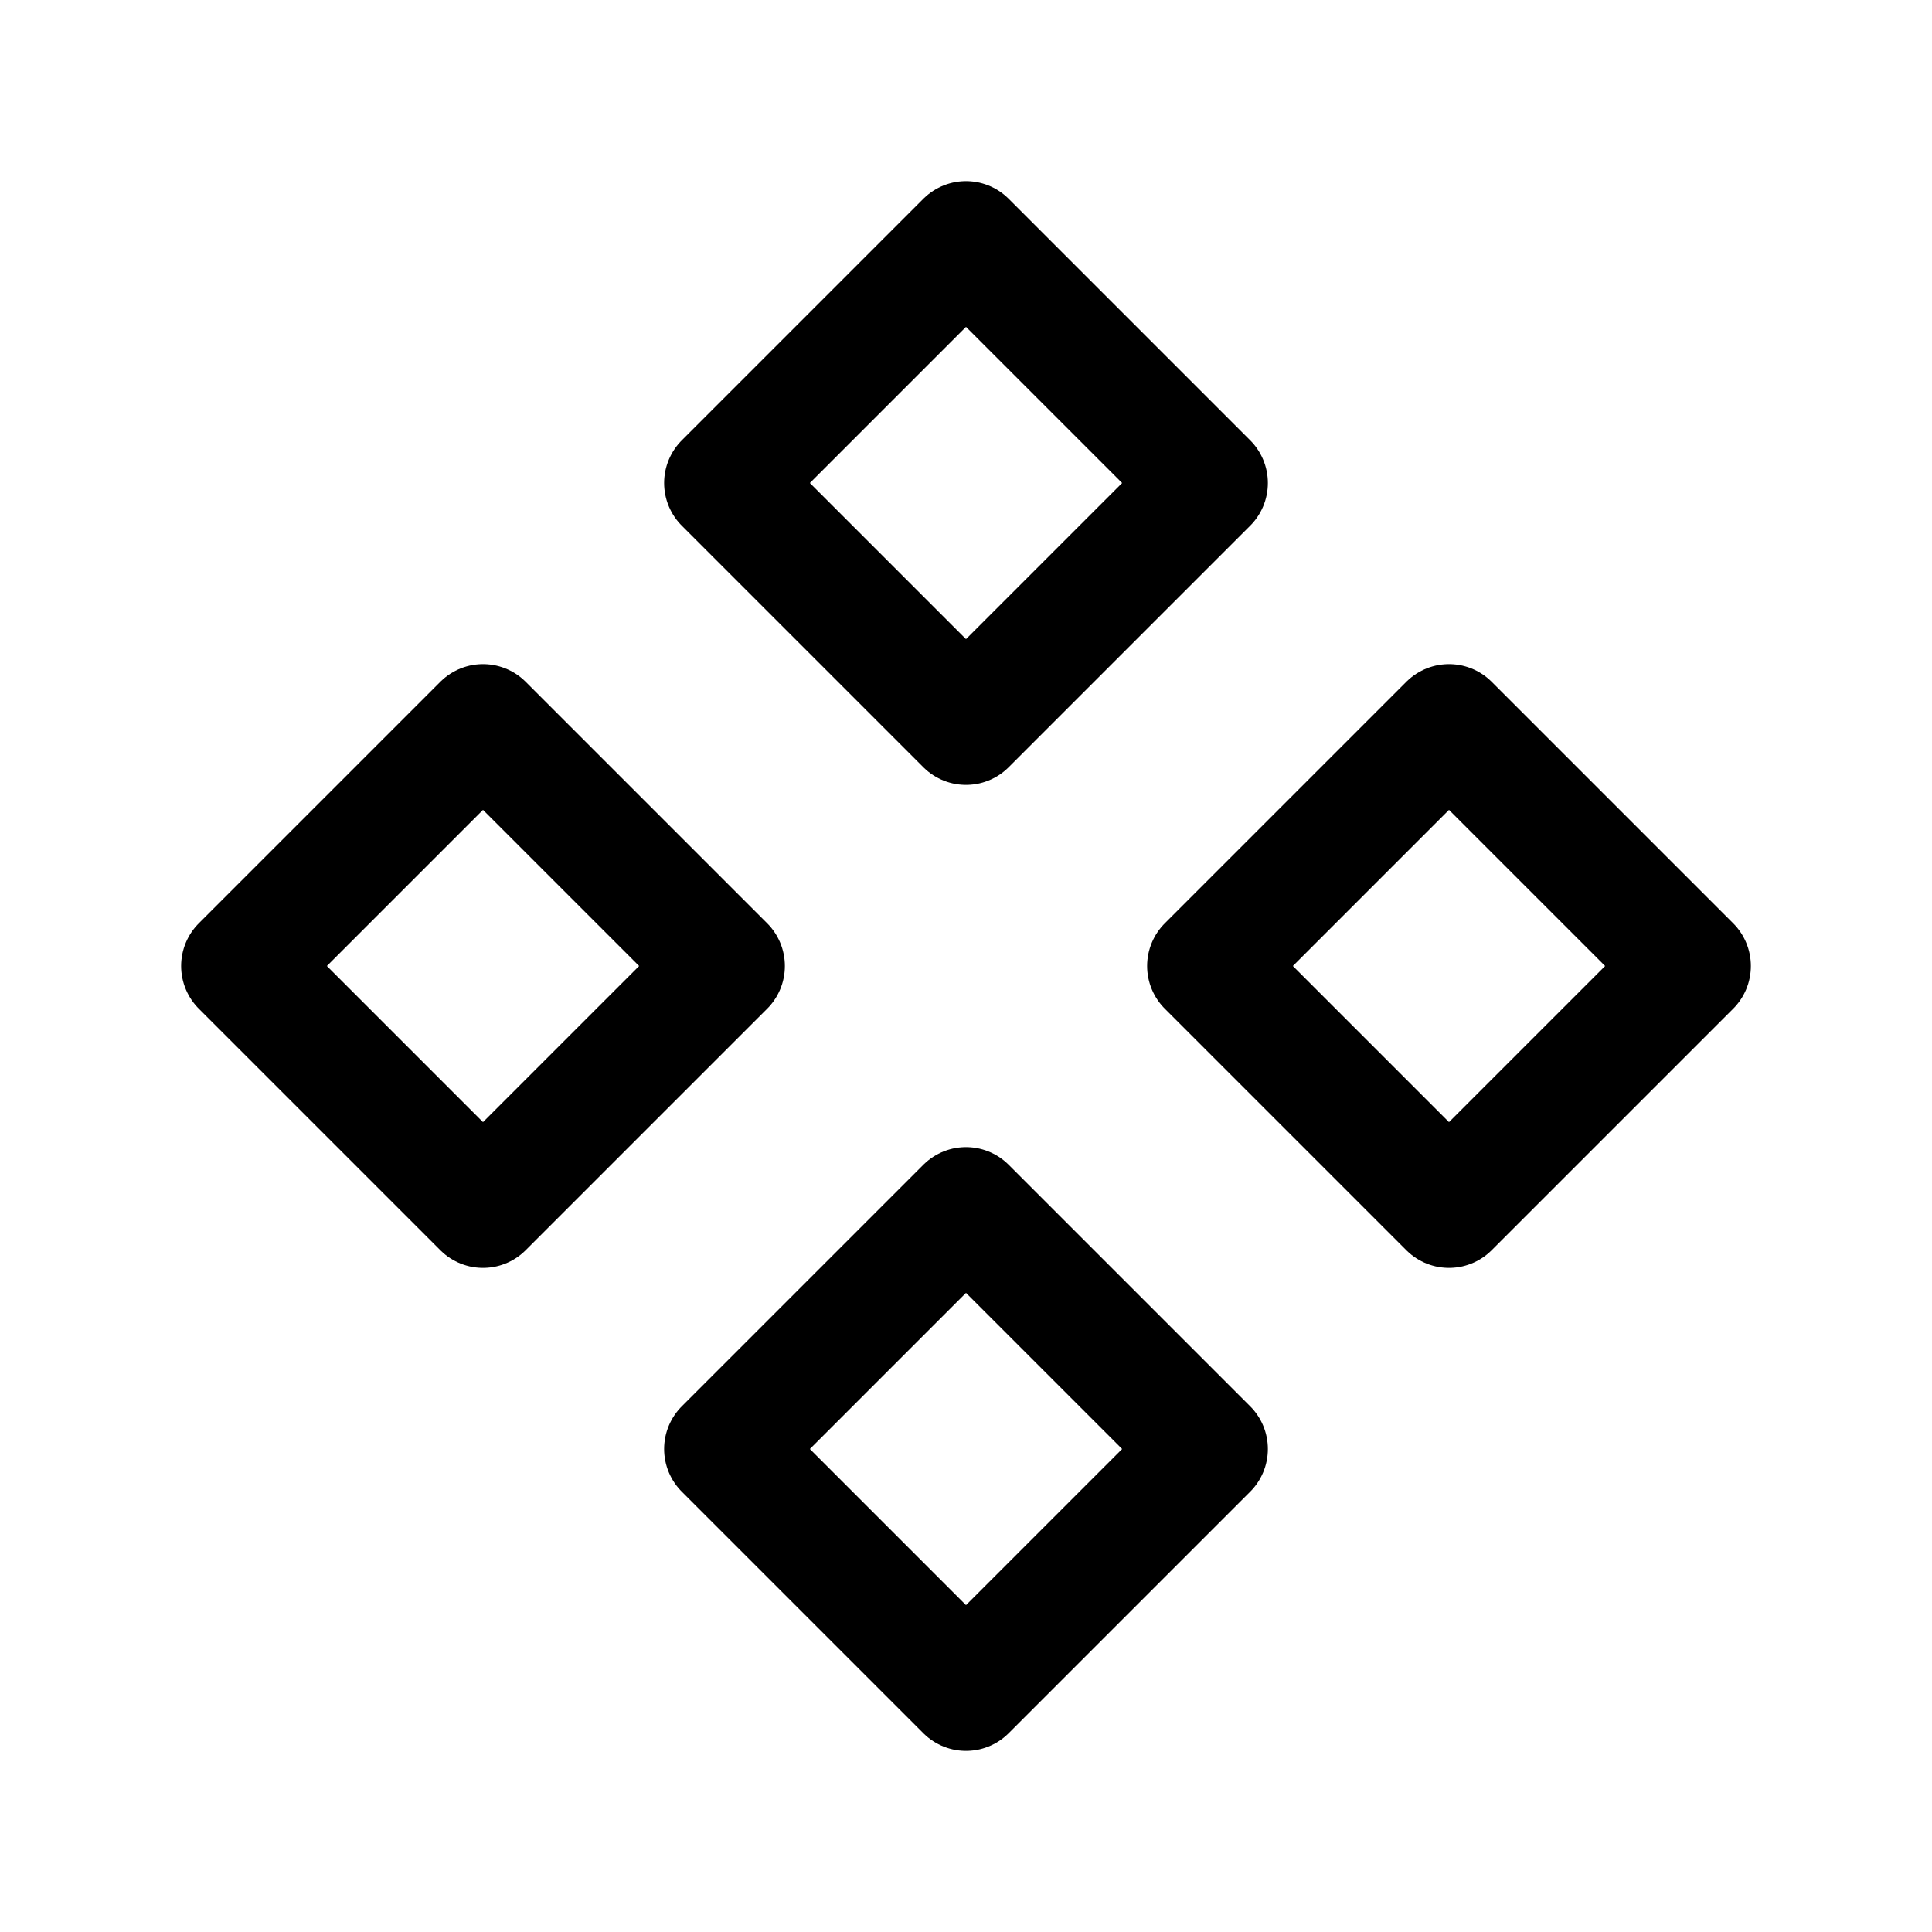
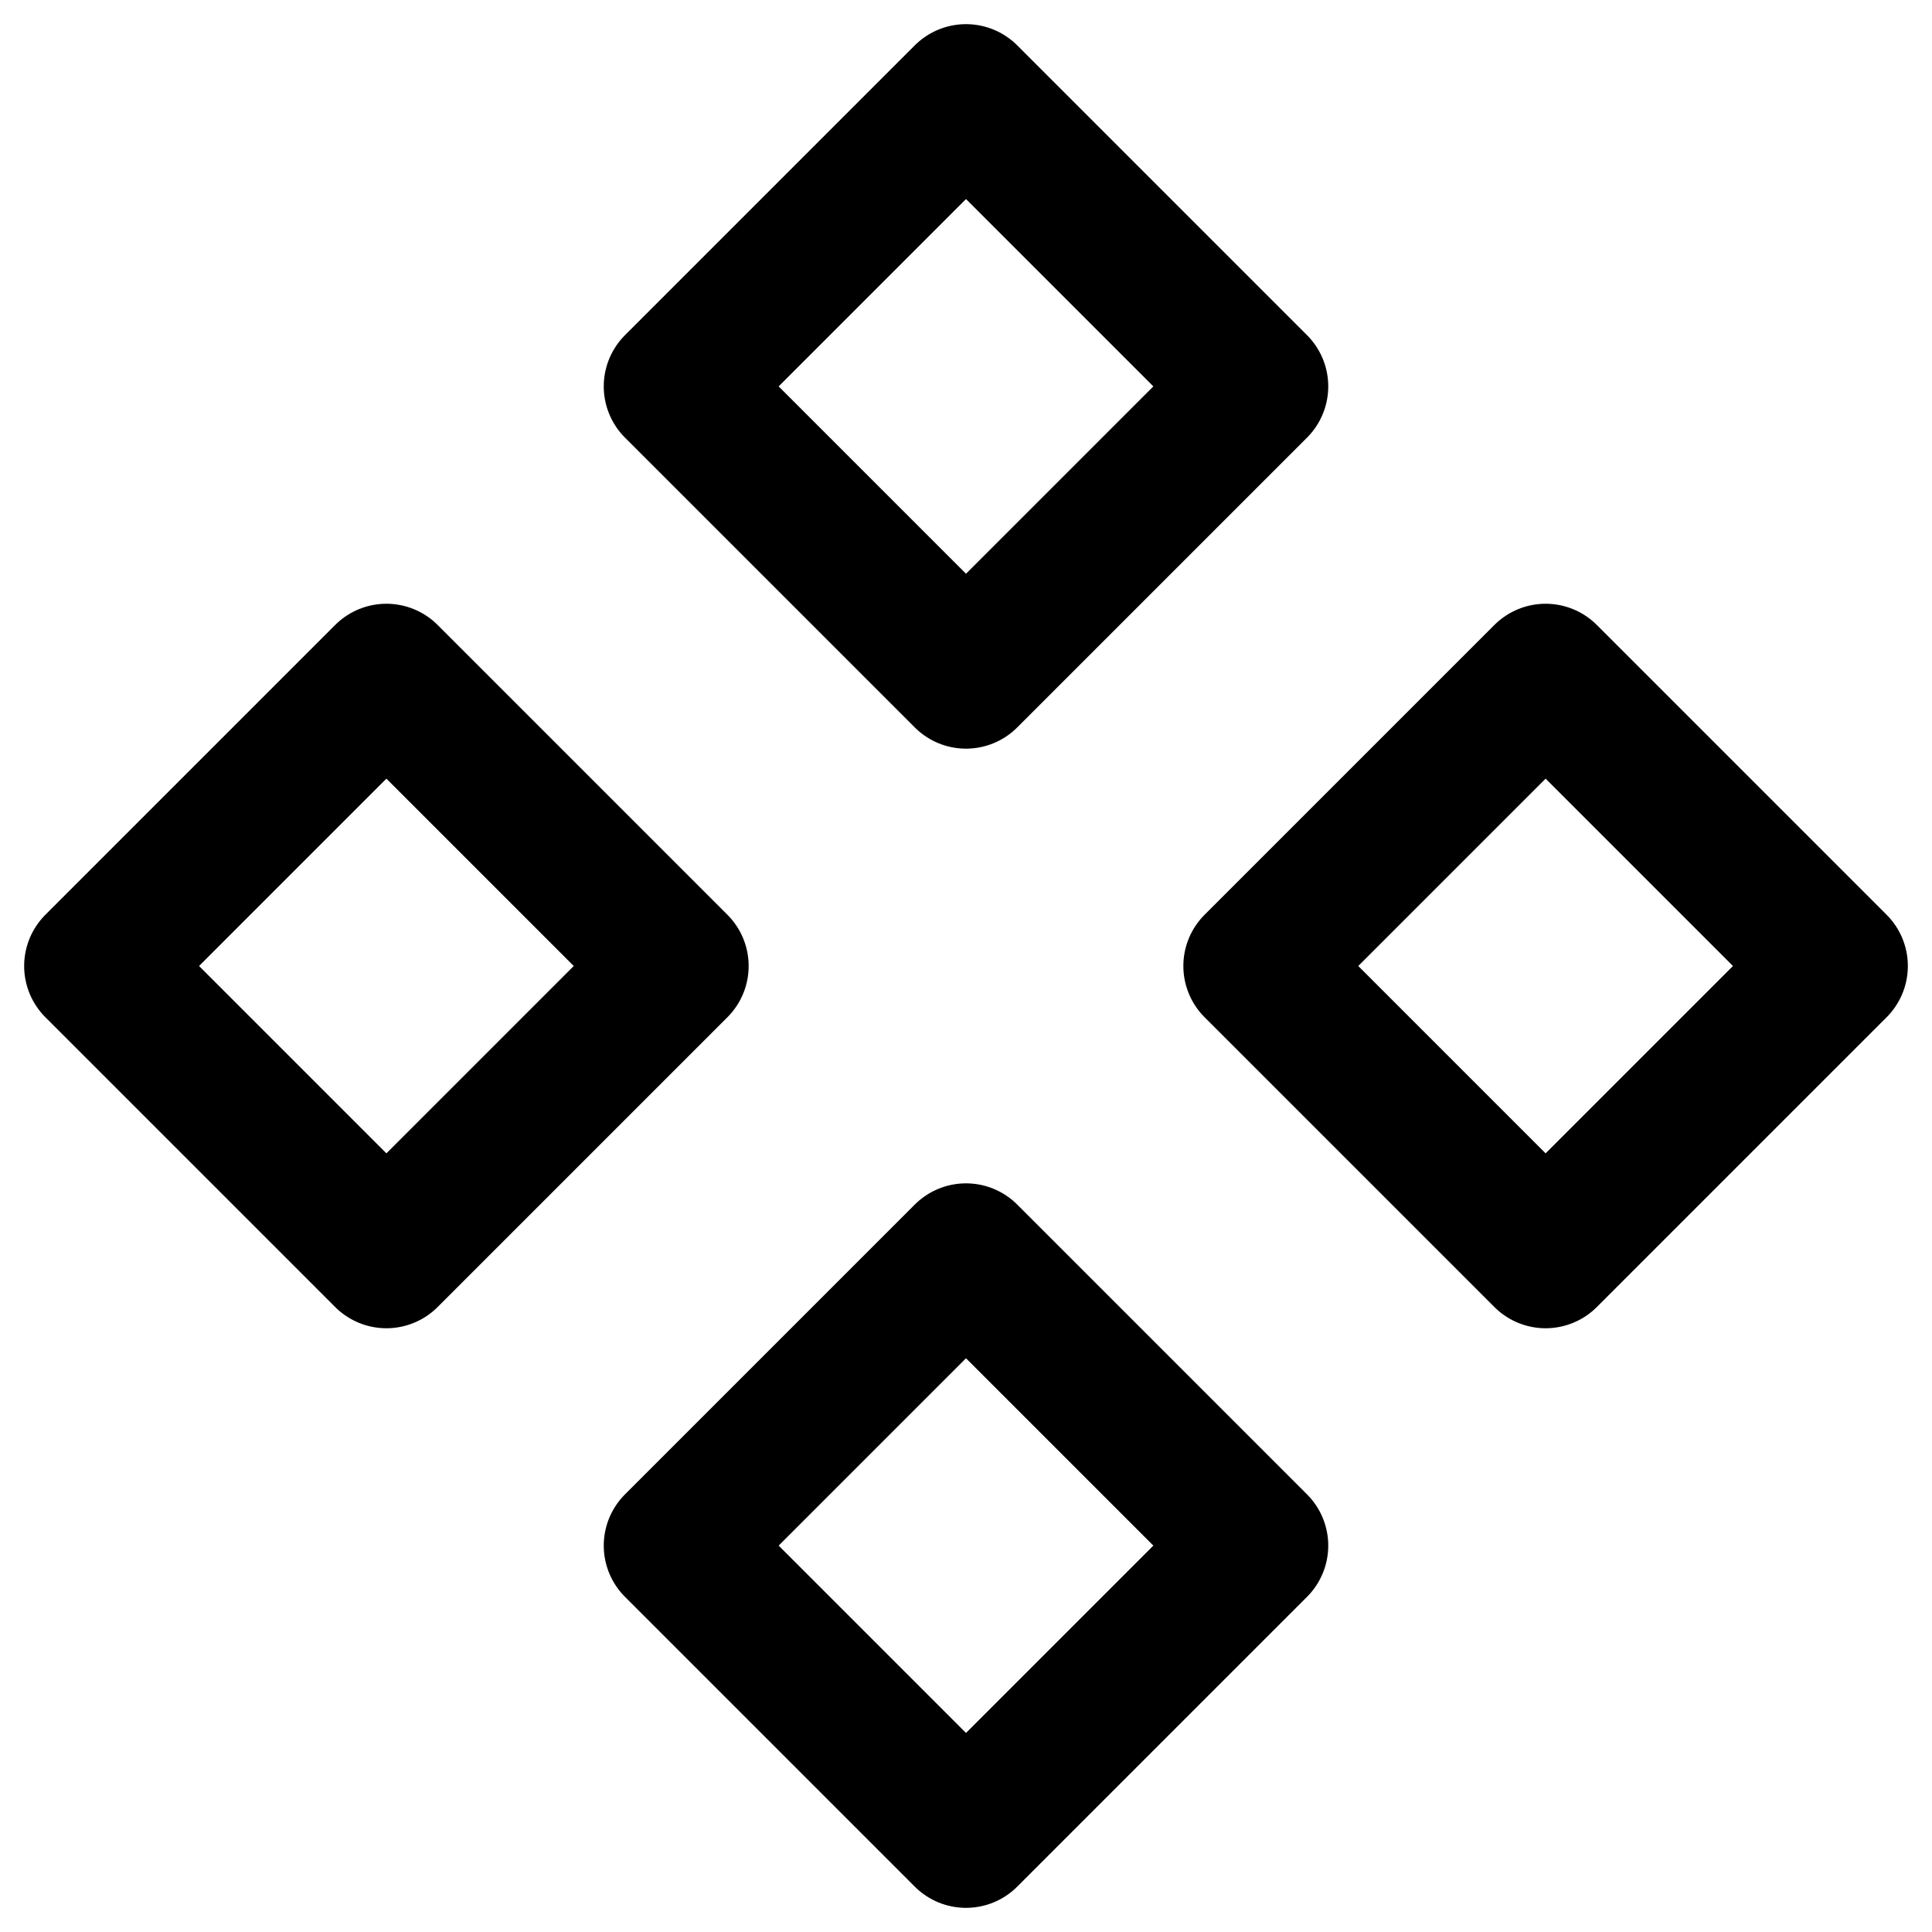
- <svg xmlns="http://www.w3.org/2000/svg" viewBox="0 0 24 24" stroke-width="1.5" stroke="currentColor" fill="none" stroke-linecap="round" stroke-linejoin="round">
+ <svg xmlns="http://www.w3.org/2000/svg" viewBox="2 2 20 20" stroke-width="1.5" stroke="currentColor" fill="none" stroke-linecap="round" stroke-linejoin="round">
  <path d="M3 12l3 3l3 -3l-3 -3z" />
  <path d="M15 12l3 3l3 -3l-3 -3z" />
  <path d="M9 6l3 3l3 -3l-3 -3z" />
  <path d="M9 18l3 3l3 -3l-3 -3z" />
</svg>
